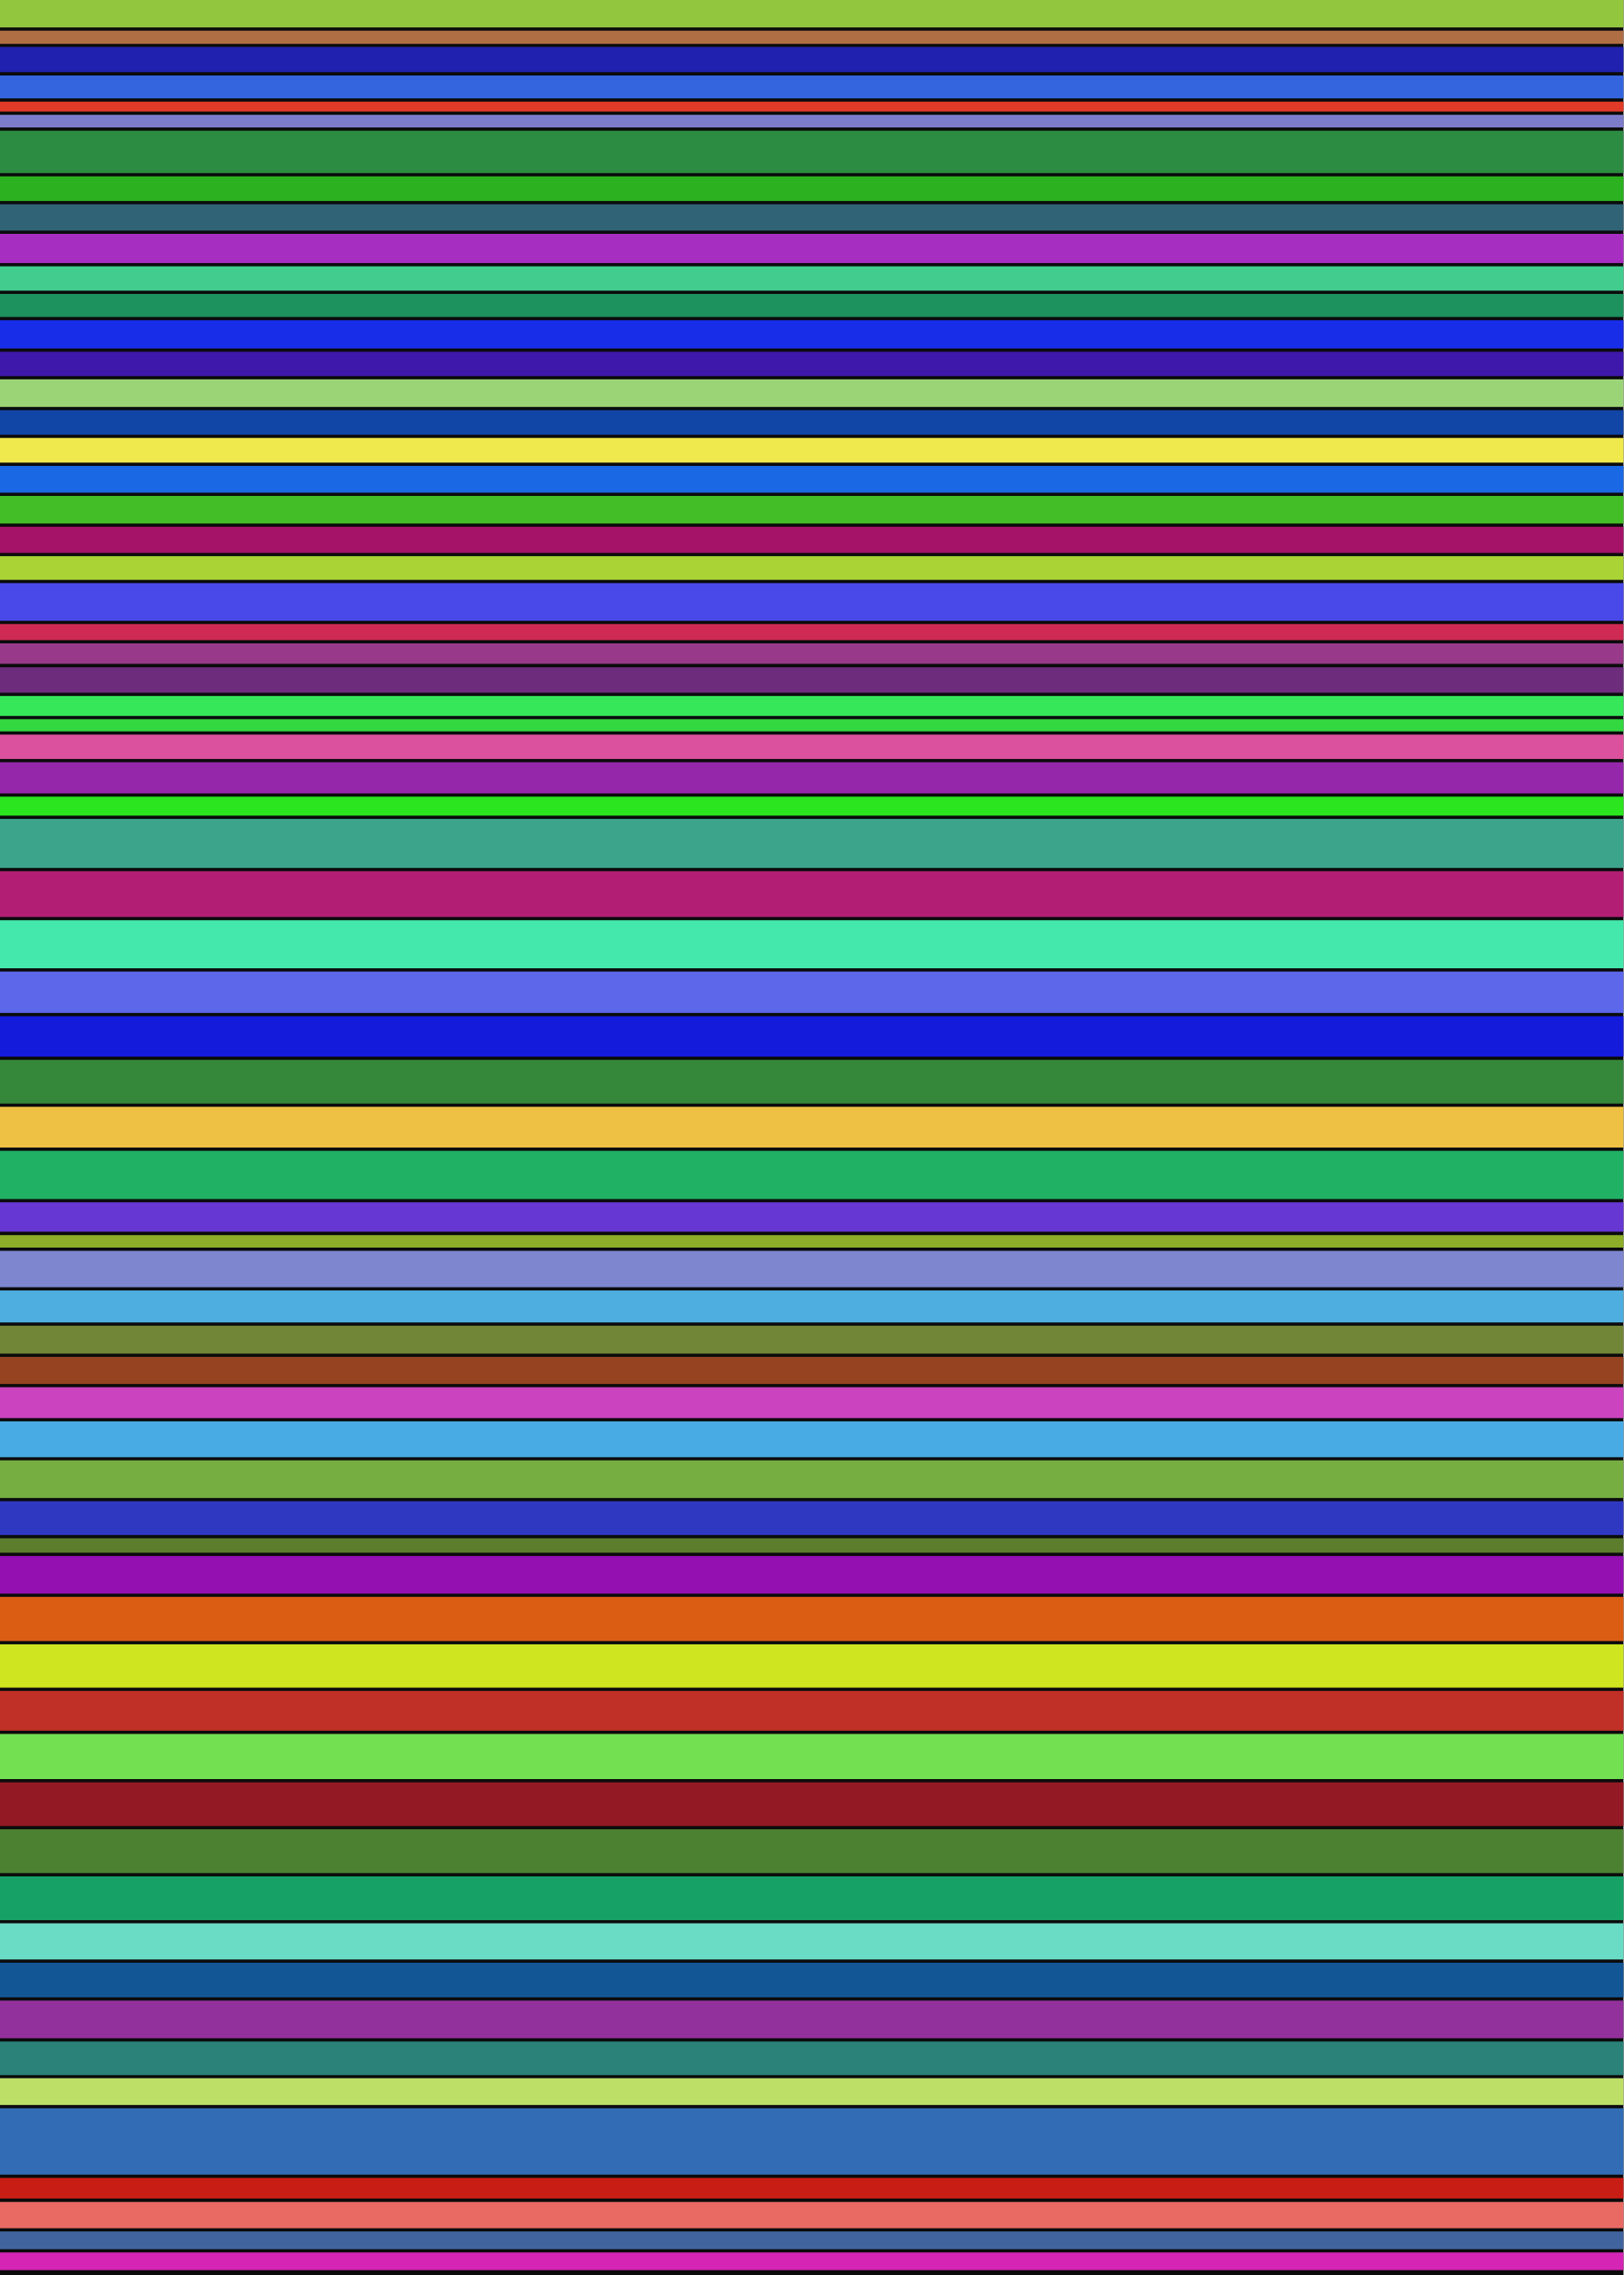
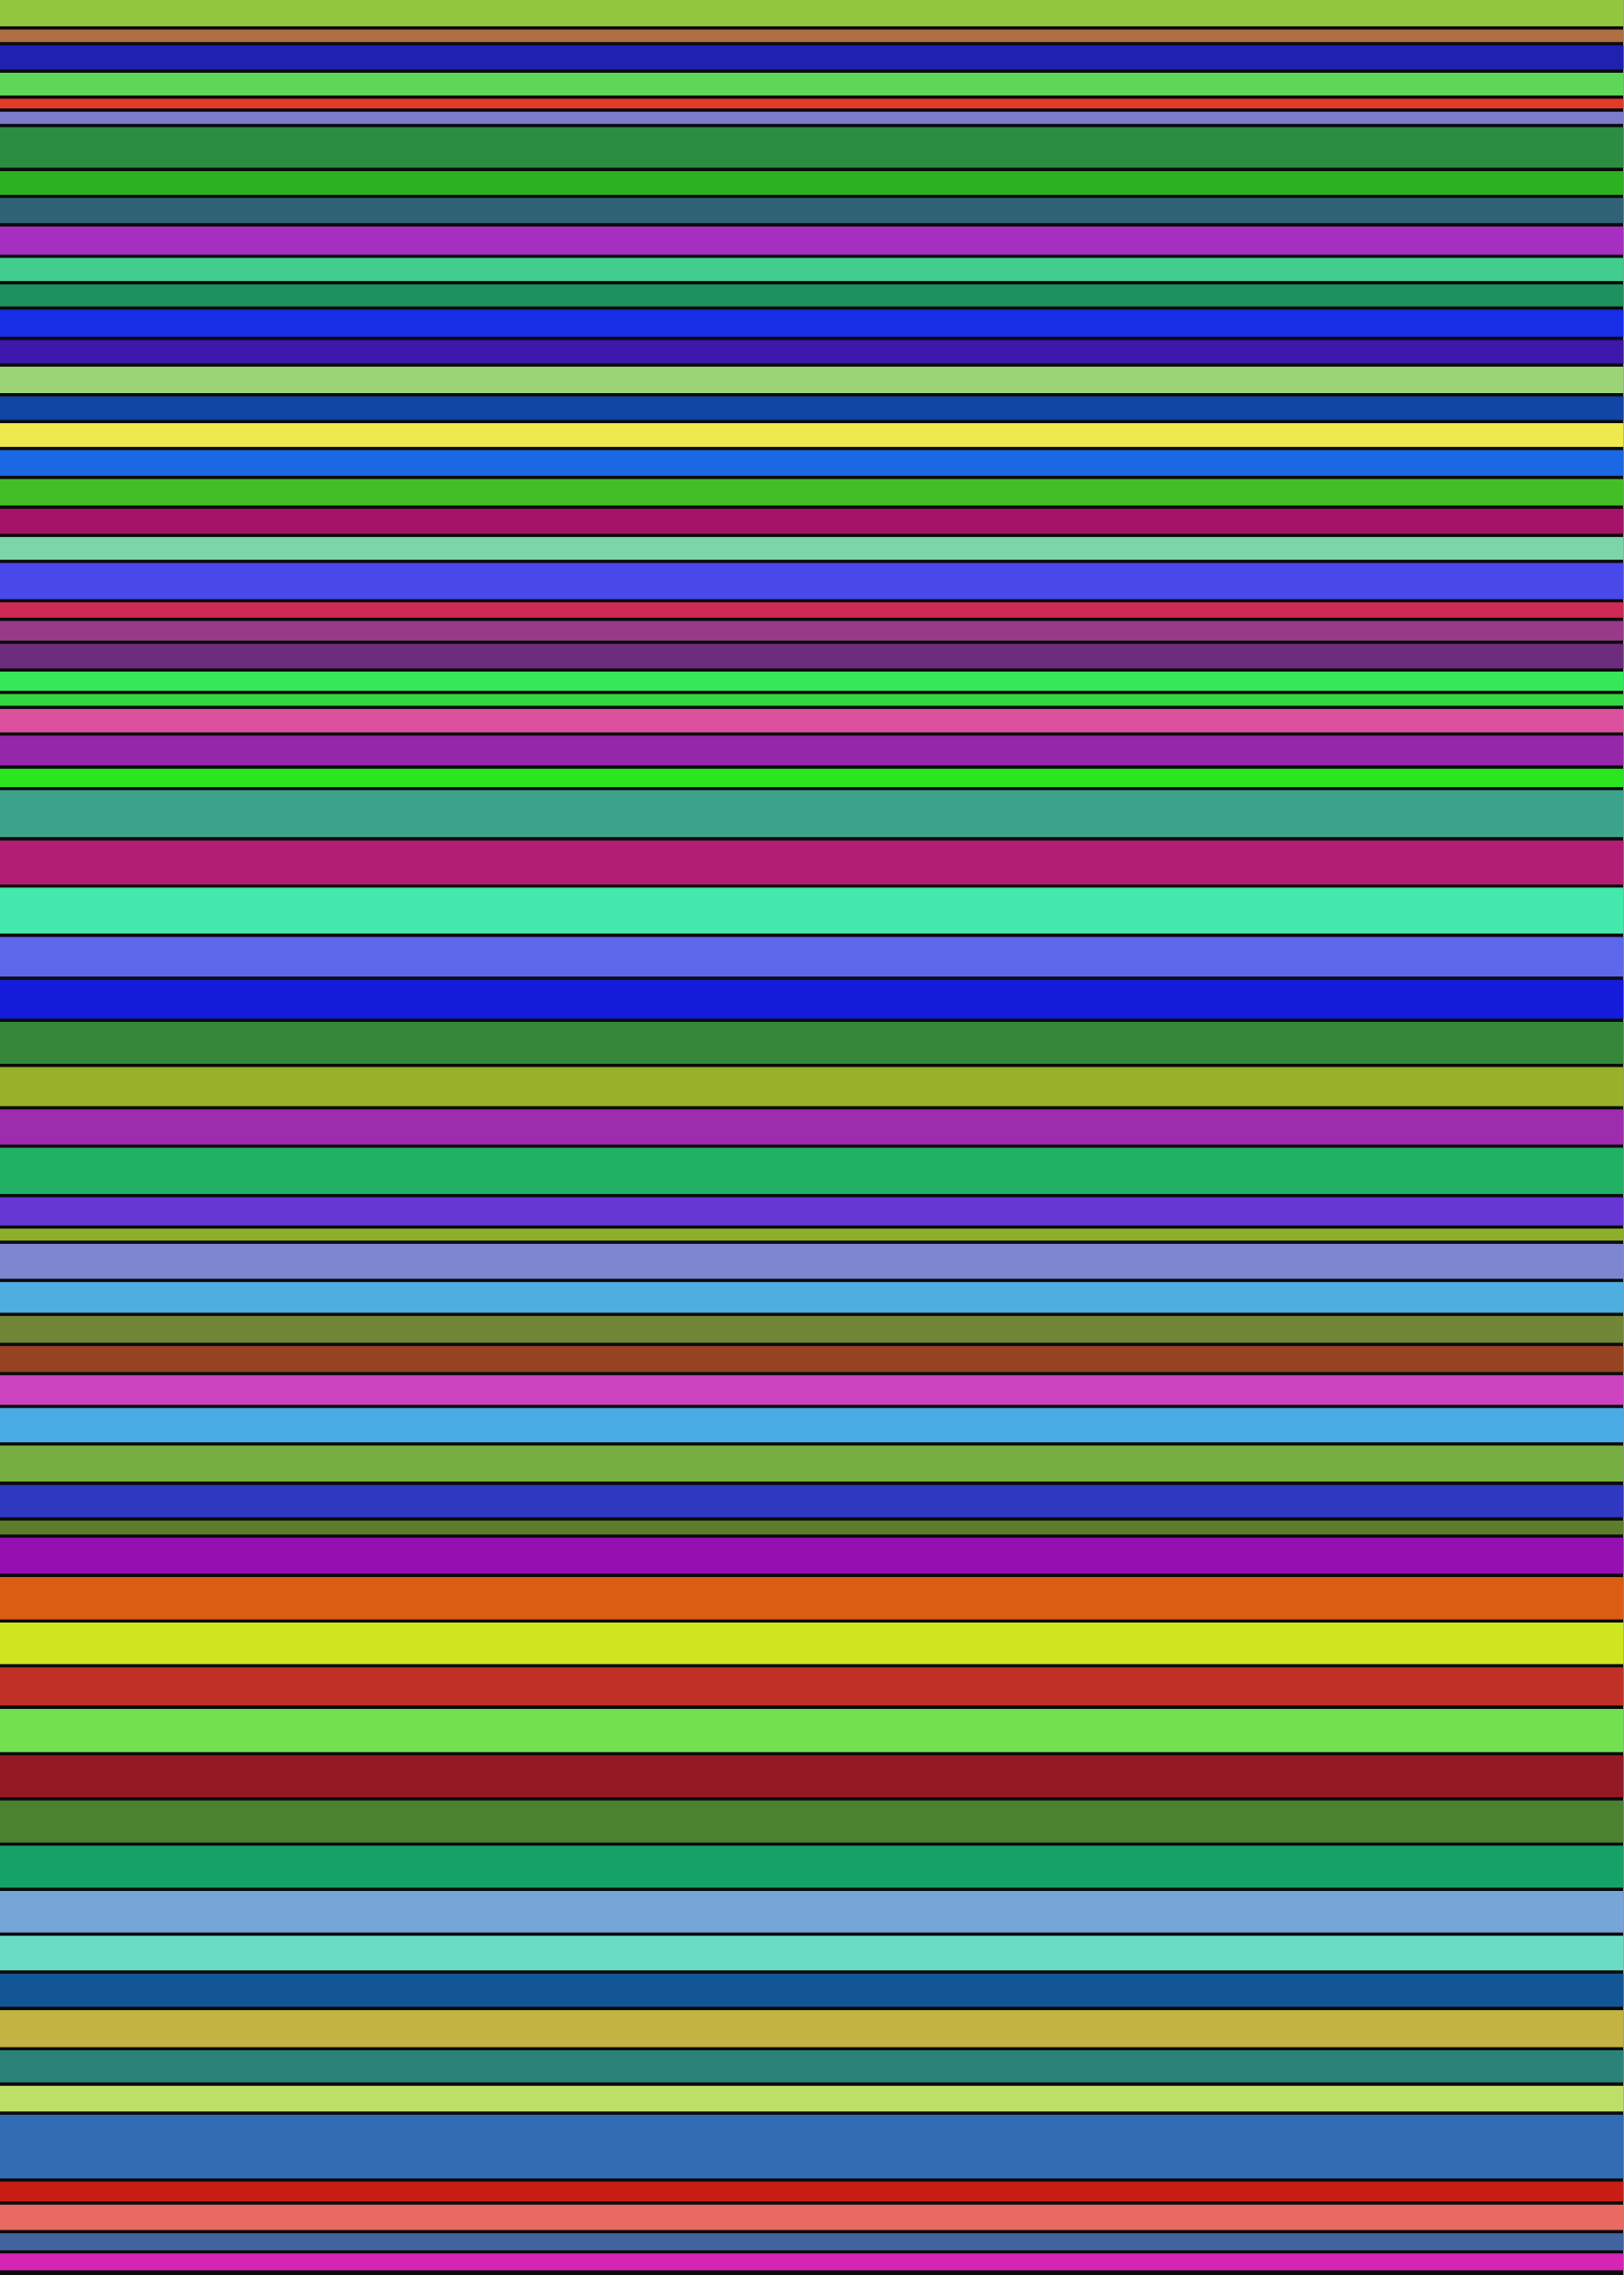
- <svg xmlns="http://www.w3.org/2000/svg" viewBox="0 0 1000 1401" role="img" aria-label="Self-portrait generated from the hashes of 67 files">
+ <svg xmlns="http://www.w3.org/2000/svg" viewBox="0 0 1000 1401" role="img" aria-label="Self-portrait generated from the hashes of 69 files">
  <rect width="1000" height="1401" fill="#0b0b0c" />
-   <rect x="0" y="0.0" width="1000" height="16.9" fill="hsl(83 54% 51%)" />
-   <rect x="0" y="18.9" width="1000" height="8.1" fill="hsl(23 44% 48%)" />
-   <rect x="0" y="28.9" width="1000" height="15.5" fill="hsl(240 68% 41%)" />
-   <rect x="0" y="46.5" width="1000" height="14.1" fill="hsl(223 73% 54%)" />
-   <rect x="0" y="62.6" width="1000" height="6.1" fill="hsl(6 76% 52%)" />
-   <rect x="0" y="70.7" width="1000" height="7.8" fill="hsl(240 43% 64%)" />
-   <rect x="0" y="80.5" width="1000" height="26.1" fill="hsl(133 52% 36%)" />
-   <rect x="0" y="108.6" width="1000" height="15.2" fill="hsl(115 69% 41%)" />
-   <rect x="0" y="125.8" width="1000" height="16.2" fill="hsl(197 42% 33%)" />
-   <rect x="0" y="144.0" width="1000" height="18.0" fill="hsl(289 61% 47%)" />
-   <rect x="0" y="164.0" width="1000" height="15.0" fill="hsl(153 58% 53%)" />
-   <rect x="0" y="181.0" width="1000" height="14.2" fill="hsl(154 67% 34%)" />
-   <rect x="0" y="197.2" width="1000" height="17.4" fill="hsl(234 81% 50%)" />
-   <rect x="0" y="216.6" width="1000" height="15.0" fill="hsl(255 75% 38%)" />
-   <rect x="0" y="233.6" width="1000" height="17.0" fill="hsl(97 52% 65%)" />
-   <rect x="0" y="252.6" width="1000" height="15.1" fill="hsl(219 81% 36%)" />
-   <rect x="0" y="269.7" width="1000" height="15.2" fill="hsl(58 83% 62%)" />
-   <rect x="0" y="286.9" width="1000" height="16.5" fill="hsl(217 79% 50%)" />
-   <rect x="0" y="305.4" width="1000" height="17.0" fill="hsl(109 66% 45%)" />
-   <rect x="0" y="324.4" width="1000" height="16.1" fill="hsl(325 79% 36%)" />
-   <rect x="0" y="342.5" width="1000" height="14.6" fill="hsl(76 65% 52%)" />
-   <rect x="0" y="359.1" width="1000" height="23.2" fill="hsl(240 78% 60%)" />
-   <rect x="0" y="384.3" width="1000" height="9.9" fill="hsl(345 66% 49%)" />
-   <rect x="0" y="396.2" width="1000" height="12.6" fill="hsl(309 45% 41%)" />
-   <rect x="0" y="410.9" width="1000" height="15.7" fill="hsl(289 47% 33%)" />
-   <rect x="0" y="428.6" width="1000" height="12.3" fill="hsl(132 79% 56%)" />
-   <rect x="0" y="442.9" width="1000" height="7.5" fill="hsl(125 67% 52%)" />
-   <rect x="0" y="452.4" width="1000" height="15.0" fill="hsl(327 66% 59%)" />
-   <rect x="0" y="469.4" width="1000" height="19.2" fill="hsl(290 63% 41%)" />
-   <rect x="0" y="490.6" width="1000" height="11.7" fill="hsl(116 80% 51%)" />
-   <rect x="0" y="504.3" width="1000" height="30.2" fill="hsl(166 46% 44%)" />
-   <rect x="0" y="536.5" width="1000" height="28.2" fill="hsl(325 71% 41%)" />
-   <rect x="0" y="566.7" width="1000" height="29.6" fill="hsl(158 78% 59%)" />
-   <rect x="0" y="598.3" width="1000" height="25.5" fill="hsl(236 76% 64%)" />
-   <rect x="0" y="625.8" width="1000" height="24.9" fill="hsl(238 83% 47%)" />
-   <rect x="0" y="652.7" width="1000" height="26.9" fill="hsl(124 44% 37%)" />
-   <rect x="0" y="681.6" width="1000" height="25.1" fill="hsl(44 83% 60%)" />
-   <rect x="0" y="708.7" width="1000" height="29.7" fill="hsl(148 69% 41%)" />
-   <rect x="0" y="740.4" width="1000" height="18.1" fill="hsl(258 63% 52%)" />
-   <rect x="0" y="760.6" width="1000" height="7.7" fill="hsl(75 62% 42%)" />
-   <rect x="0" y="770.3" width="1000" height="22.4" fill="hsl(233 46% 65%)" />
-   <rect x="0" y="794.7" width="1000" height="19.7" fill="hsl(200 69% 59%)" />
-   <rect x="0" y="816.4" width="1000" height="17.2" fill="hsl(75 42% 37%)" />
-   <rect x="0" y="835.6" width="1000" height="16.7" fill="hsl(17 63% 36%)" />
-   <rect x="0" y="854.3" width="1000" height="19.0" fill="hsl(306 57% 53%)" />
-   <rect x="0" y="875.3" width="1000" height="22.1" fill="hsl(202 74% 59%)" />
-   <rect x="0" y="899.3" width="1000" height="23.2" fill="hsl(91 45% 47%)" />
-   <rect x="0" y="924.5" width="1000" height="20.8" fill="hsl(236 61% 47%)" />
-   <rect x="0" y="947.3" width="1000" height="8.9" fill="hsl(84 48% 33%)" />
-   <rect x="0" y="958.2" width="1000" height="23.2" fill="hsl(289 83% 38%)" />
-   <rect x="0" y="983.4" width="1000" height="27.2" fill="hsl(22 83% 47%)" />
-   <rect x="0" y="1012.6" width="1000" height="26.7" fill="hsl(67 79% 51%)" />
-   <rect x="0" y="1041.3" width="1000" height="24.5" fill="hsl(4 67% 45%)" />
-   <rect x="0" y="1067.8" width="1000" height="27.8" fill="hsl(106 70% 60%)" />
-   <rect x="0" y="1097.6" width="1000" height="26.9" fill="hsl(355 70% 34%)" />
-   <rect x="0" y="1126.5" width="1000" height="27.0" fill="hsl(100 45% 35%)" />
-   <rect x="0" y="1155.5" width="1000" height="27.0" fill="hsl(155 76% 36%)" />
-   <rect x="0" y="1184.4" width="1000" height="22.3" fill="hsl(168 62% 64%)" />
-   <rect x="0" y="1208.7" width="1000" height="21.3" fill="hsl(209 78% 33%)" />
-   <rect x="0" y="1232.0" width="1000" height="23.2" fill="hsl(295 52% 40%)" />
-   <rect x="0" y="1257.2" width="1000" height="20.7" fill="hsl(173 50% 34%)" />
-   <rect x="0" y="1279.8" width="1000" height="16.5" fill="hsl(77 65% 64%)" />
-   <rect x="0" y="1298.3" width="1000" height="40.9" fill="hsl(213 57% 45%)" />
-   <rect x="0" y="1341.2" width="1000" height="12.7" fill="hsl(3 82% 43%)" />
-   <rect x="0" y="1356.0" width="1000" height="16.2" fill="hsl(3 75% 65%)" />
-   <rect x="0" y="1374.2" width="1000" height="10.9" fill="hsl(218 42% 44%)" />
-   <rect x="0" y="1387.1" width="1000" height="10.9" fill="hsl(311 70% 49%)" />
+   <rect x="0" y="0.0" width="1000" height="16.2" fill="hsl(83 54% 51%)" />
+   <rect x="0" y="18.2" width="1000" height="7.7" fill="hsl(23 44% 48%)" />
+   <rect x="0" y="27.9" width="1000" height="14.9" fill="hsl(240 68% 41%)" />
+   <rect x="0" y="44.8" width="1000" height="14.0" fill="hsl(116 61% 59%)" />
+   <rect x="0" y="60.8" width="1000" height="6.0" fill="hsl(6 76% 52%)" />
+   <rect x="0" y="68.8" width="1000" height="7.5" fill="hsl(240 43% 64%)" />
+   <rect x="0" y="78.3" width="1000" height="25.0" fill="hsl(133 52% 36%)" />
+   <rect x="0" y="105.4" width="1000" height="14.6" fill="hsl(115 69% 41%)" />
+   <rect x="0" y="121.9" width="1000" height="15.5" fill="hsl(197 42% 33%)" />
+   <rect x="0" y="139.5" width="1000" height="17.3" fill="hsl(289 61% 47%)" />
+   <rect x="0" y="158.8" width="1000" height="14.3" fill="hsl(153 58% 53%)" />
+   <rect x="0" y="175.1" width="1000" height="13.6" fill="hsl(154 67% 34%)" />
+   <rect x="0" y="190.7" width="1000" height="16.7" fill="hsl(234 81% 50%)" />
+   <rect x="0" y="209.4" width="1000" height="14.4" fill="hsl(255 75% 38%)" />
+   <rect x="0" y="225.8" width="1000" height="16.3" fill="hsl(97 52% 65%)" />
+   <rect x="0" y="244.1" width="1000" height="14.5" fill="hsl(219 81% 36%)" />
+   <rect x="0" y="260.6" width="1000" height="14.6" fill="hsl(58 83% 62%)" />
+   <rect x="0" y="277.2" width="1000" height="15.8" fill="hsl(217 79% 50%)" />
+   <rect x="0" y="295.0" width="1000" height="16.3" fill="hsl(109 66% 45%)" />
+   <rect x="0" y="313.3" width="1000" height="15.4" fill="hsl(325 79% 36%)" />
+   <rect x="0" y="330.7" width="1000" height="14.0" fill="hsl(150 51% 66%)" />
+   <rect x="0" y="346.7" width="1000" height="22.3" fill="hsl(240 78% 60%)" />
+   <rect x="0" y="370.9" width="1000" height="9.5" fill="hsl(345 66% 49%)" />
+   <rect x="0" y="382.4" width="1000" height="12.1" fill="hsl(309 45% 41%)" />
+   <rect x="0" y="396.5" width="1000" height="15.1" fill="hsl(289 47% 33%)" />
+   <rect x="0" y="413.6" width="1000" height="11.8" fill="hsl(132 79% 56%)" />
+   <rect x="0" y="427.4" width="1000" height="7.2" fill="hsl(125 67% 52%)" />
+   <rect x="0" y="436.6" width="1000" height="14.4" fill="hsl(327 66% 59%)" />
+   <rect x="0" y="453.0" width="1000" height="18.4" fill="hsl(290 63% 41%)" />
+   <rect x="0" y="473.4" width="1000" height="11.3" fill="hsl(116 80% 51%)" />
+   <rect x="0" y="486.6" width="1000" height="28.9" fill="hsl(166 46% 44%)" />
+   <rect x="0" y="517.6" width="1000" height="27.1" fill="hsl(325 71% 41%)" />
+   <rect x="0" y="546.6" width="1000" height="28.3" fill="hsl(158 78% 59%)" />
+   <rect x="0" y="577.0" width="1000" height="24.4" fill="hsl(236 76% 64%)" />
+   <rect x="0" y="603.4" width="1000" height="23.9" fill="hsl(238 83% 47%)" />
+   <rect x="0" y="629.3" width="1000" height="25.8" fill="hsl(124 44% 37%)" />
+   <rect x="0" y="657.1" width="1000" height="24.1" fill="hsl(71 61% 43%)" />
+   <rect x="0" y="683.2" width="1000" height="21.6" fill="hsl(292 59% 43%)" />
+   <rect x="0" y="706.8" width="1000" height="28.5" fill="hsl(148 69% 41%)" />
+   <rect x="0" y="737.3" width="1000" height="17.4" fill="hsl(258 63% 52%)" />
+   <rect x="0" y="756.6" width="1000" height="7.4" fill="hsl(75 62% 42%)" />
+   <rect x="0" y="766.0" width="1000" height="21.5" fill="hsl(233 46% 65%)" />
+   <rect x="0" y="789.5" width="1000" height="18.9" fill="hsl(200 69% 59%)" />
+   <rect x="0" y="810.4" width="1000" height="16.5" fill="hsl(75 42% 37%)" />
+   <rect x="0" y="828.9" width="1000" height="16.0" fill="hsl(17 63% 36%)" />
+   <rect x="0" y="846.9" width="1000" height="18.2" fill="hsl(306 57% 53%)" />
+   <rect x="0" y="867.1" width="1000" height="21.1" fill="hsl(202 74% 59%)" />
+   <rect x="0" y="890.2" width="1000" height="22.2" fill="hsl(91 45% 47%)" />
+   <rect x="0" y="914.5" width="1000" height="19.9" fill="hsl(236 61% 47%)" />
+   <rect x="0" y="936.4" width="1000" height="8.6" fill="hsl(84 48% 33%)" />
+   <rect x="0" y="946.9" width="1000" height="22.2" fill="hsl(289 83% 38%)" />
+   <rect x="0" y="971.2" width="1000" height="26.1" fill="hsl(22 83% 47%)" />
+   <rect x="0" y="999.2" width="1000" height="25.6" fill="hsl(67 79% 51%)" />
+   <rect x="0" y="1026.8" width="1000" height="23.5" fill="hsl(4 67% 45%)" />
+   <rect x="0" y="1052.4" width="1000" height="26.6" fill="hsl(106 70% 60%)" />
+   <rect x="0" y="1081.0" width="1000" height="25.8" fill="hsl(355 70% 34%)" />
+   <rect x="0" y="1108.8" width="1000" height="25.9" fill="hsl(100 45% 35%)" />
+   <rect x="0" y="1136.6" width="1000" height="25.9" fill="hsl(155 76% 36%)" />
+   <rect x="0" y="1164.5" width="1000" height="25.6" fill="hsl(210 55% 65%)" />
+   <rect x="0" y="1192.1" width="1000" height="21.3" fill="hsl(168 62% 64%)" />
+   <rect x="0" y="1215.4" width="1000" height="20.4" fill="hsl(209 78% 33%)" />
+   <rect x="0" y="1237.9" width="1000" height="22.8" fill="hsl(53 51% 51%)" />
+   <rect x="0" y="1262.6" width="1000" height="19.8" fill="hsl(173 50% 34%)" />
+   <rect x="0" y="1284.5" width="1000" height="15.8" fill="hsl(77 65% 64%)" />
+   <rect x="0" y="1302.3" width="1000" height="39.2" fill="hsl(213 57% 45%)" />
+   <rect x="0" y="1343.5" width="1000" height="12.2" fill="hsl(3 82% 43%)" />
+   <rect x="0" y="1357.7" width="1000" height="15.6" fill="hsl(3 75% 65%)" />
+   <rect x="0" y="1375.3" width="1000" height="10.5" fill="hsl(218 42% 44%)" />
+   <rect x="0" y="1387.7" width="1000" height="10.4" fill="hsl(311 70% 49%)" />
</svg>
